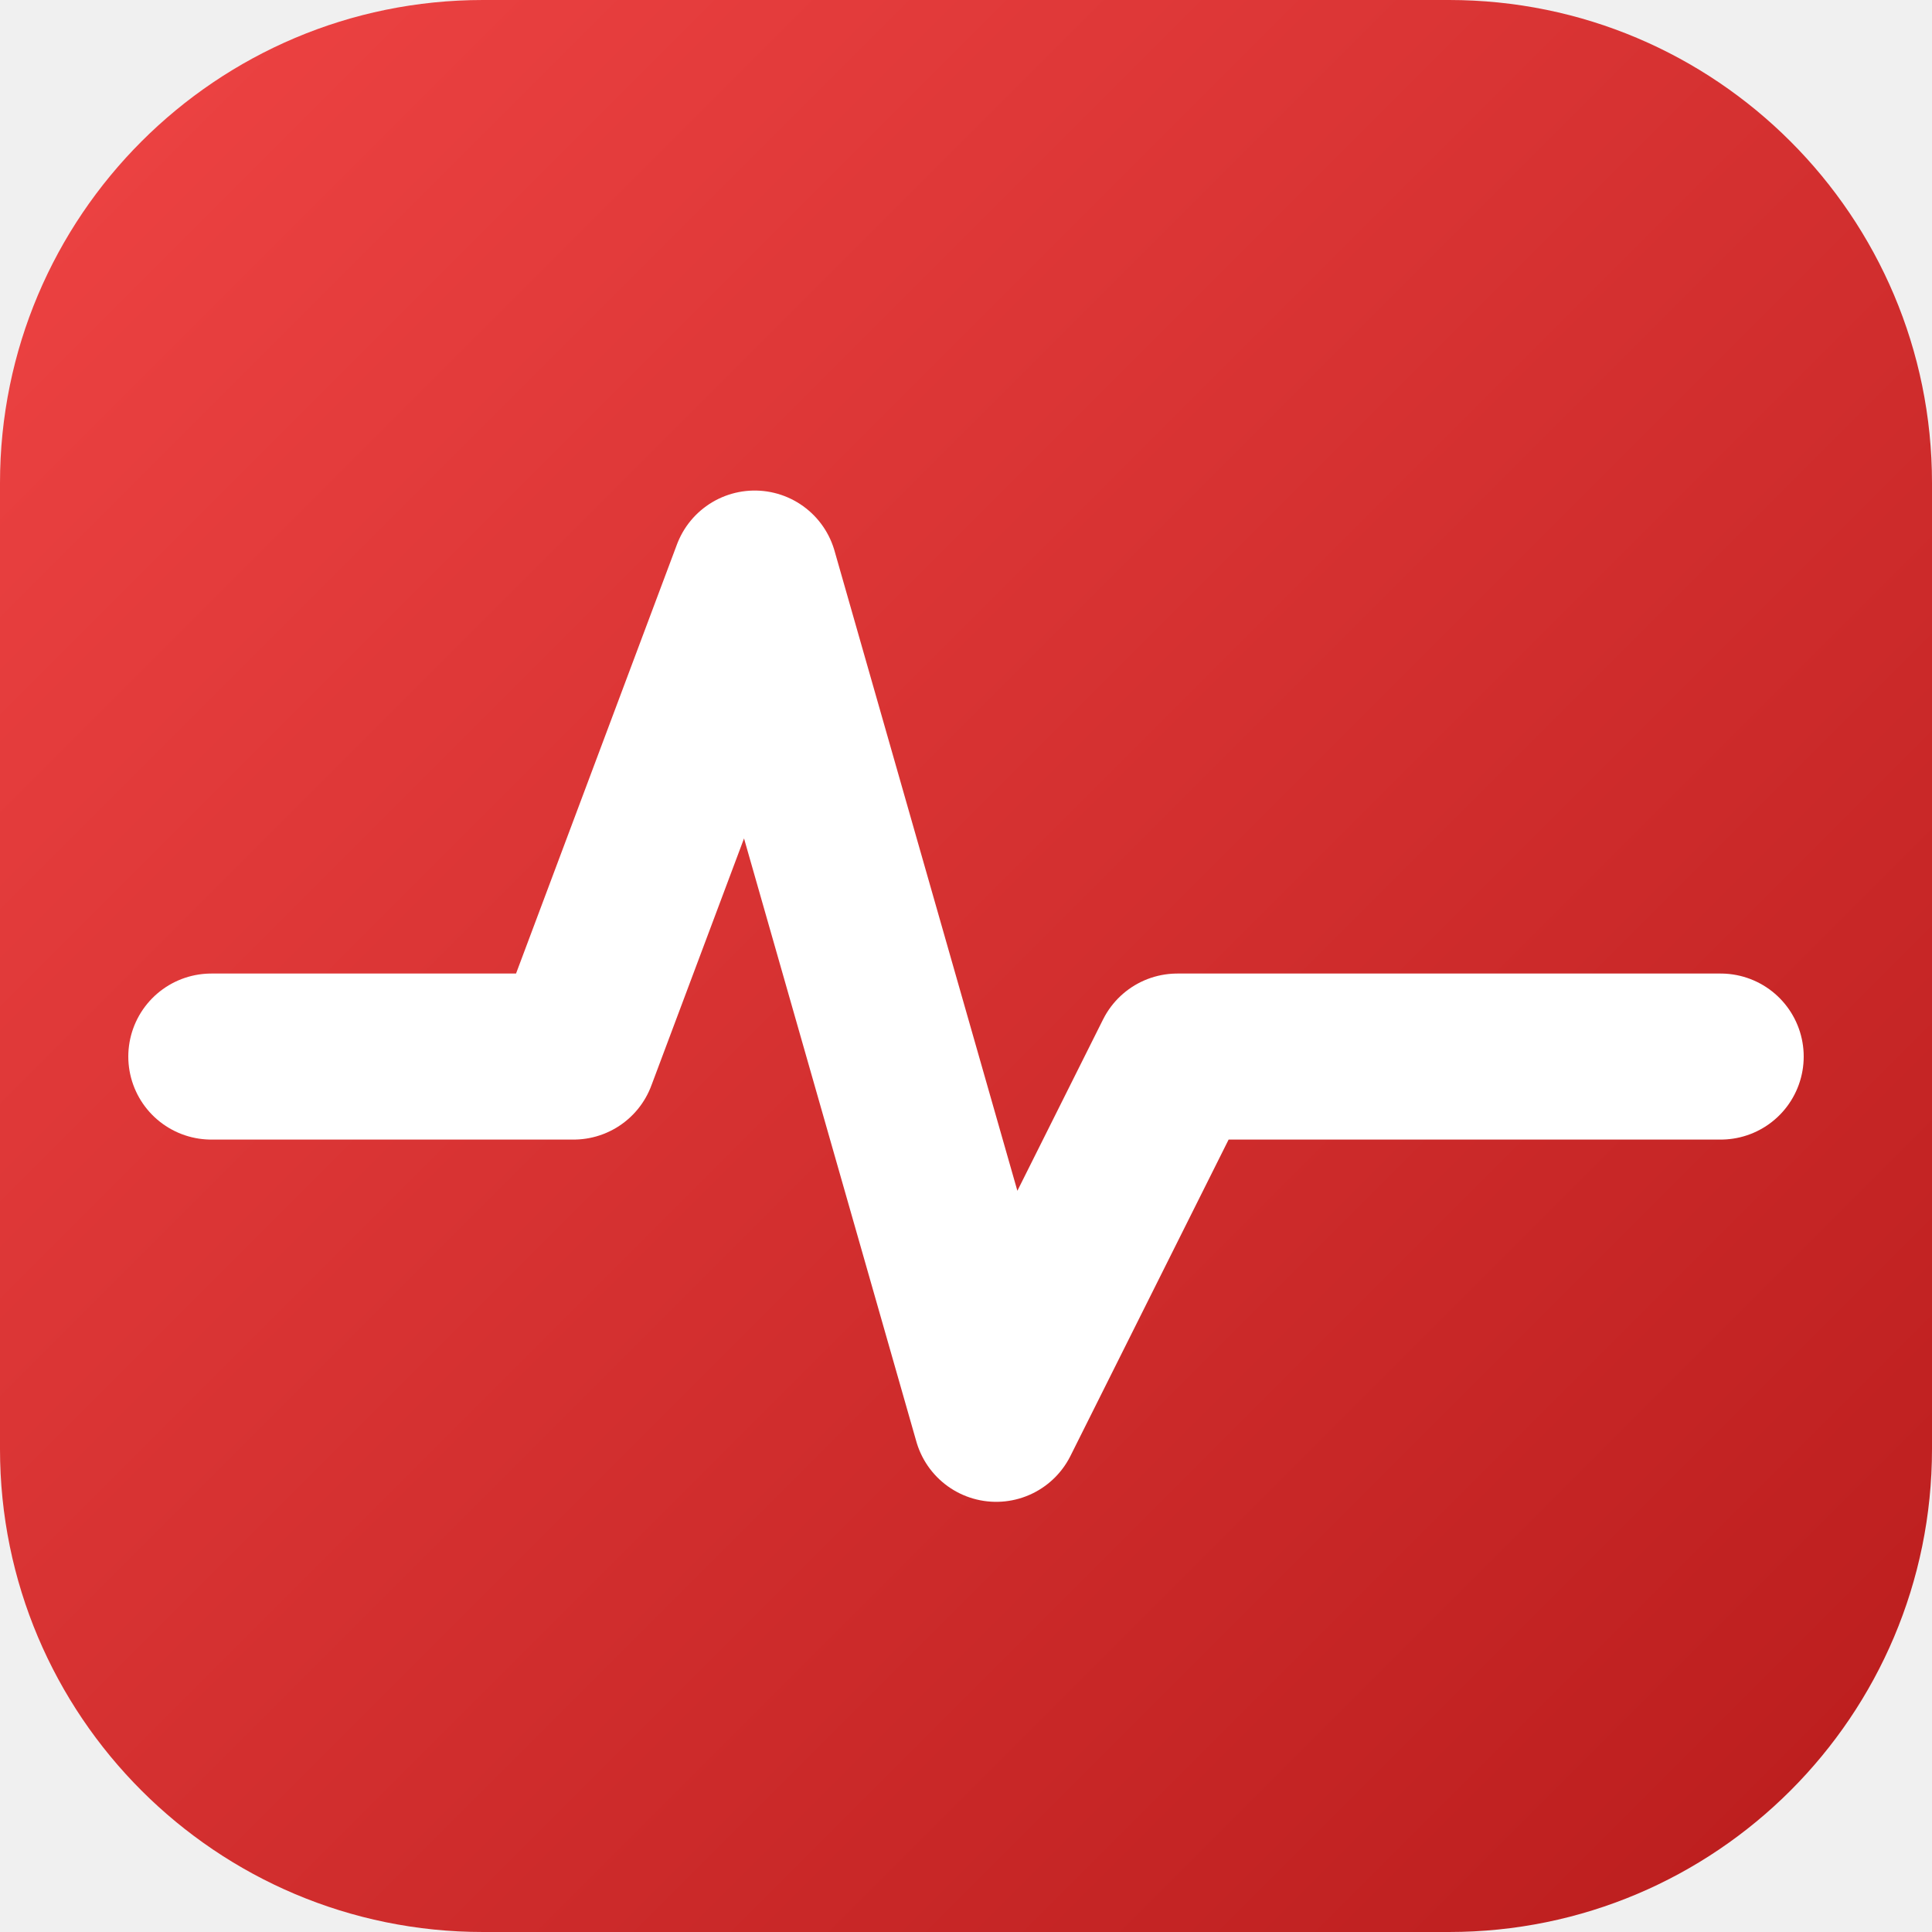
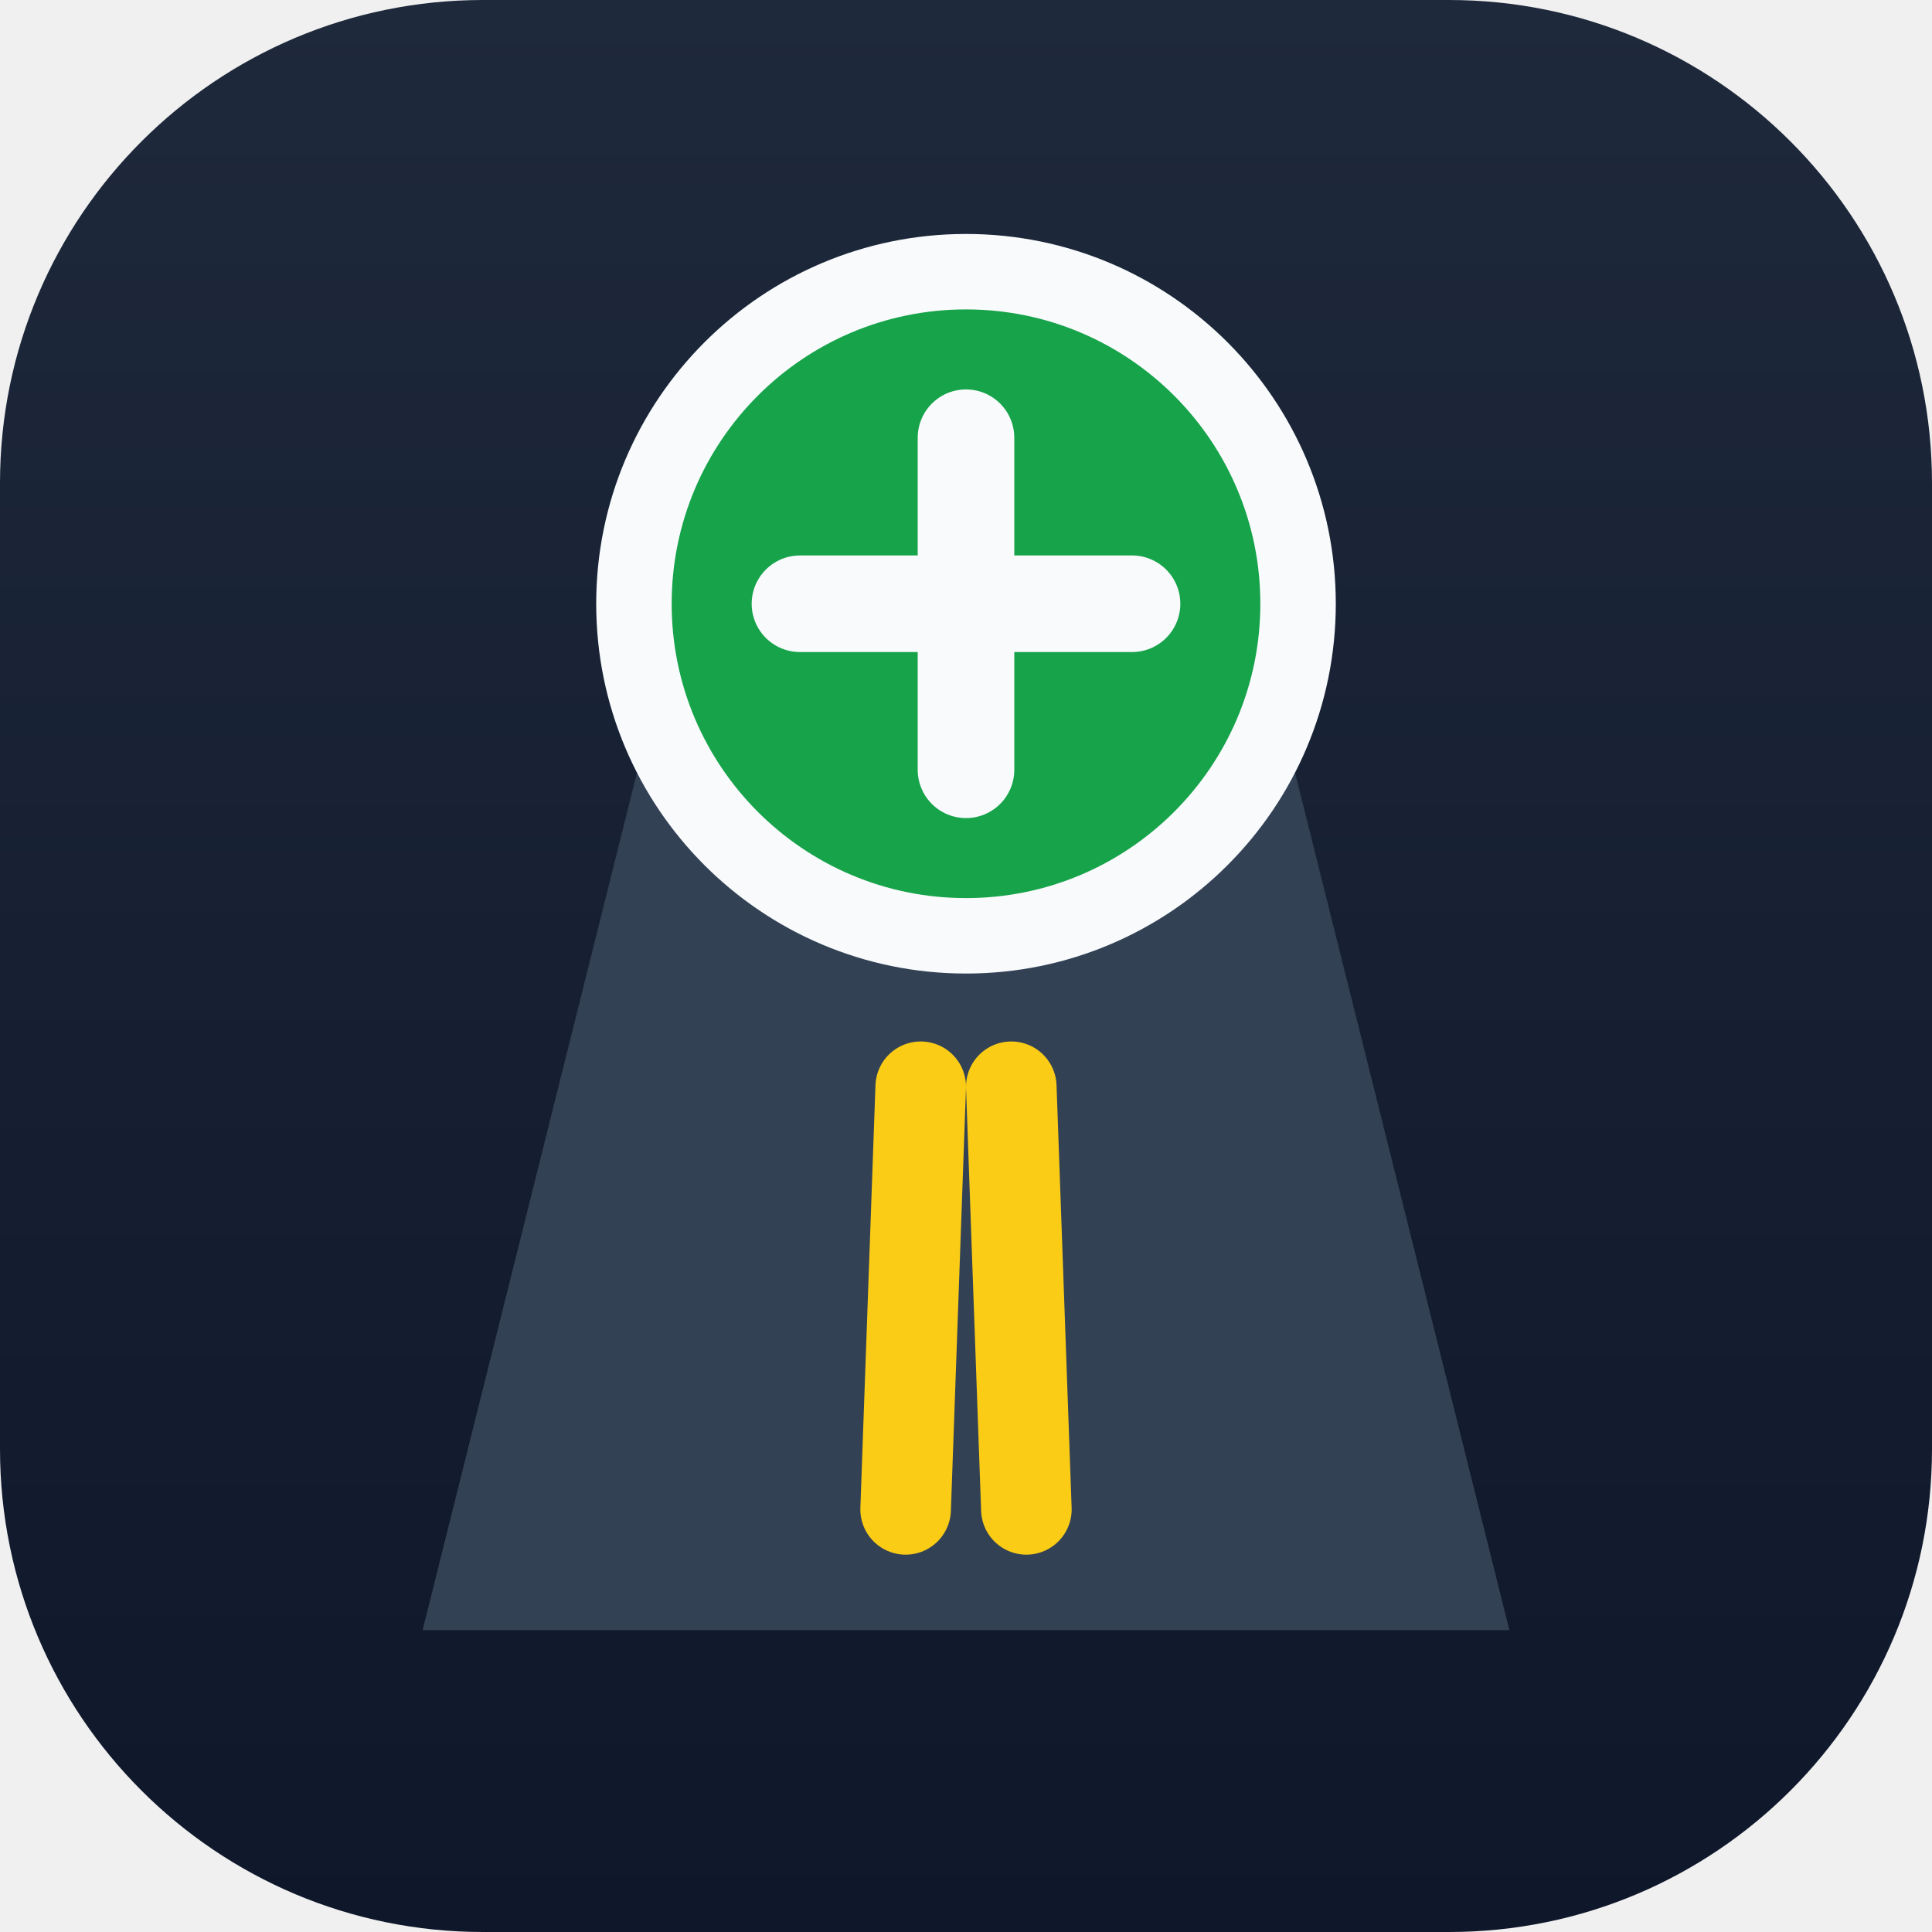
<svg xmlns="http://www.w3.org/2000/svg" viewBox="0 0 64 64">
  <defs>
-     <linearGradient id="bg" x1="0" y1="0" x2="1" y2="1">
-       <stop offset="0" stop-color="#ef4444" />
-       <stop offset="1" stop-color="#b91c1c" />
+     <linearGradient id="bg" x1="0" y1="0" x2="0" y2="1">
+       <stop offset="0" stop-color="#1e293b" />
+       <stop offset="1" stop-color="#0f172a" />
    </linearGradient>
  </defs>
  <rect width="64" height="64" rx="16" fill="url(#bg)" />
-   <path d="M7 35 H19 L25 19 L33 47 L39 35 H57" fill="none" stroke="#ffffff" stroke-width="5.5" stroke-linecap="round" stroke-linejoin="round" />
+   <path d="M14 54 L24 14 H40 L50 54 Z" fill="#334155" />
+   <path d="M30 50 L30.5 36 M33.5 36 L34 50" stroke="#facc15" stroke-width="3" stroke-linecap="round" />
+   <g>
+     <circle cx="32" cy="20" r="11" fill="#16a34a" stroke="#f8fafc" stroke-width="2.5" />
+     <path d="M32 14.5 V25.5 M26.5 20 H37.5" stroke="#f8fafc" stroke-width="3.2" stroke-linecap="round" />
+   </g>
</svg>
